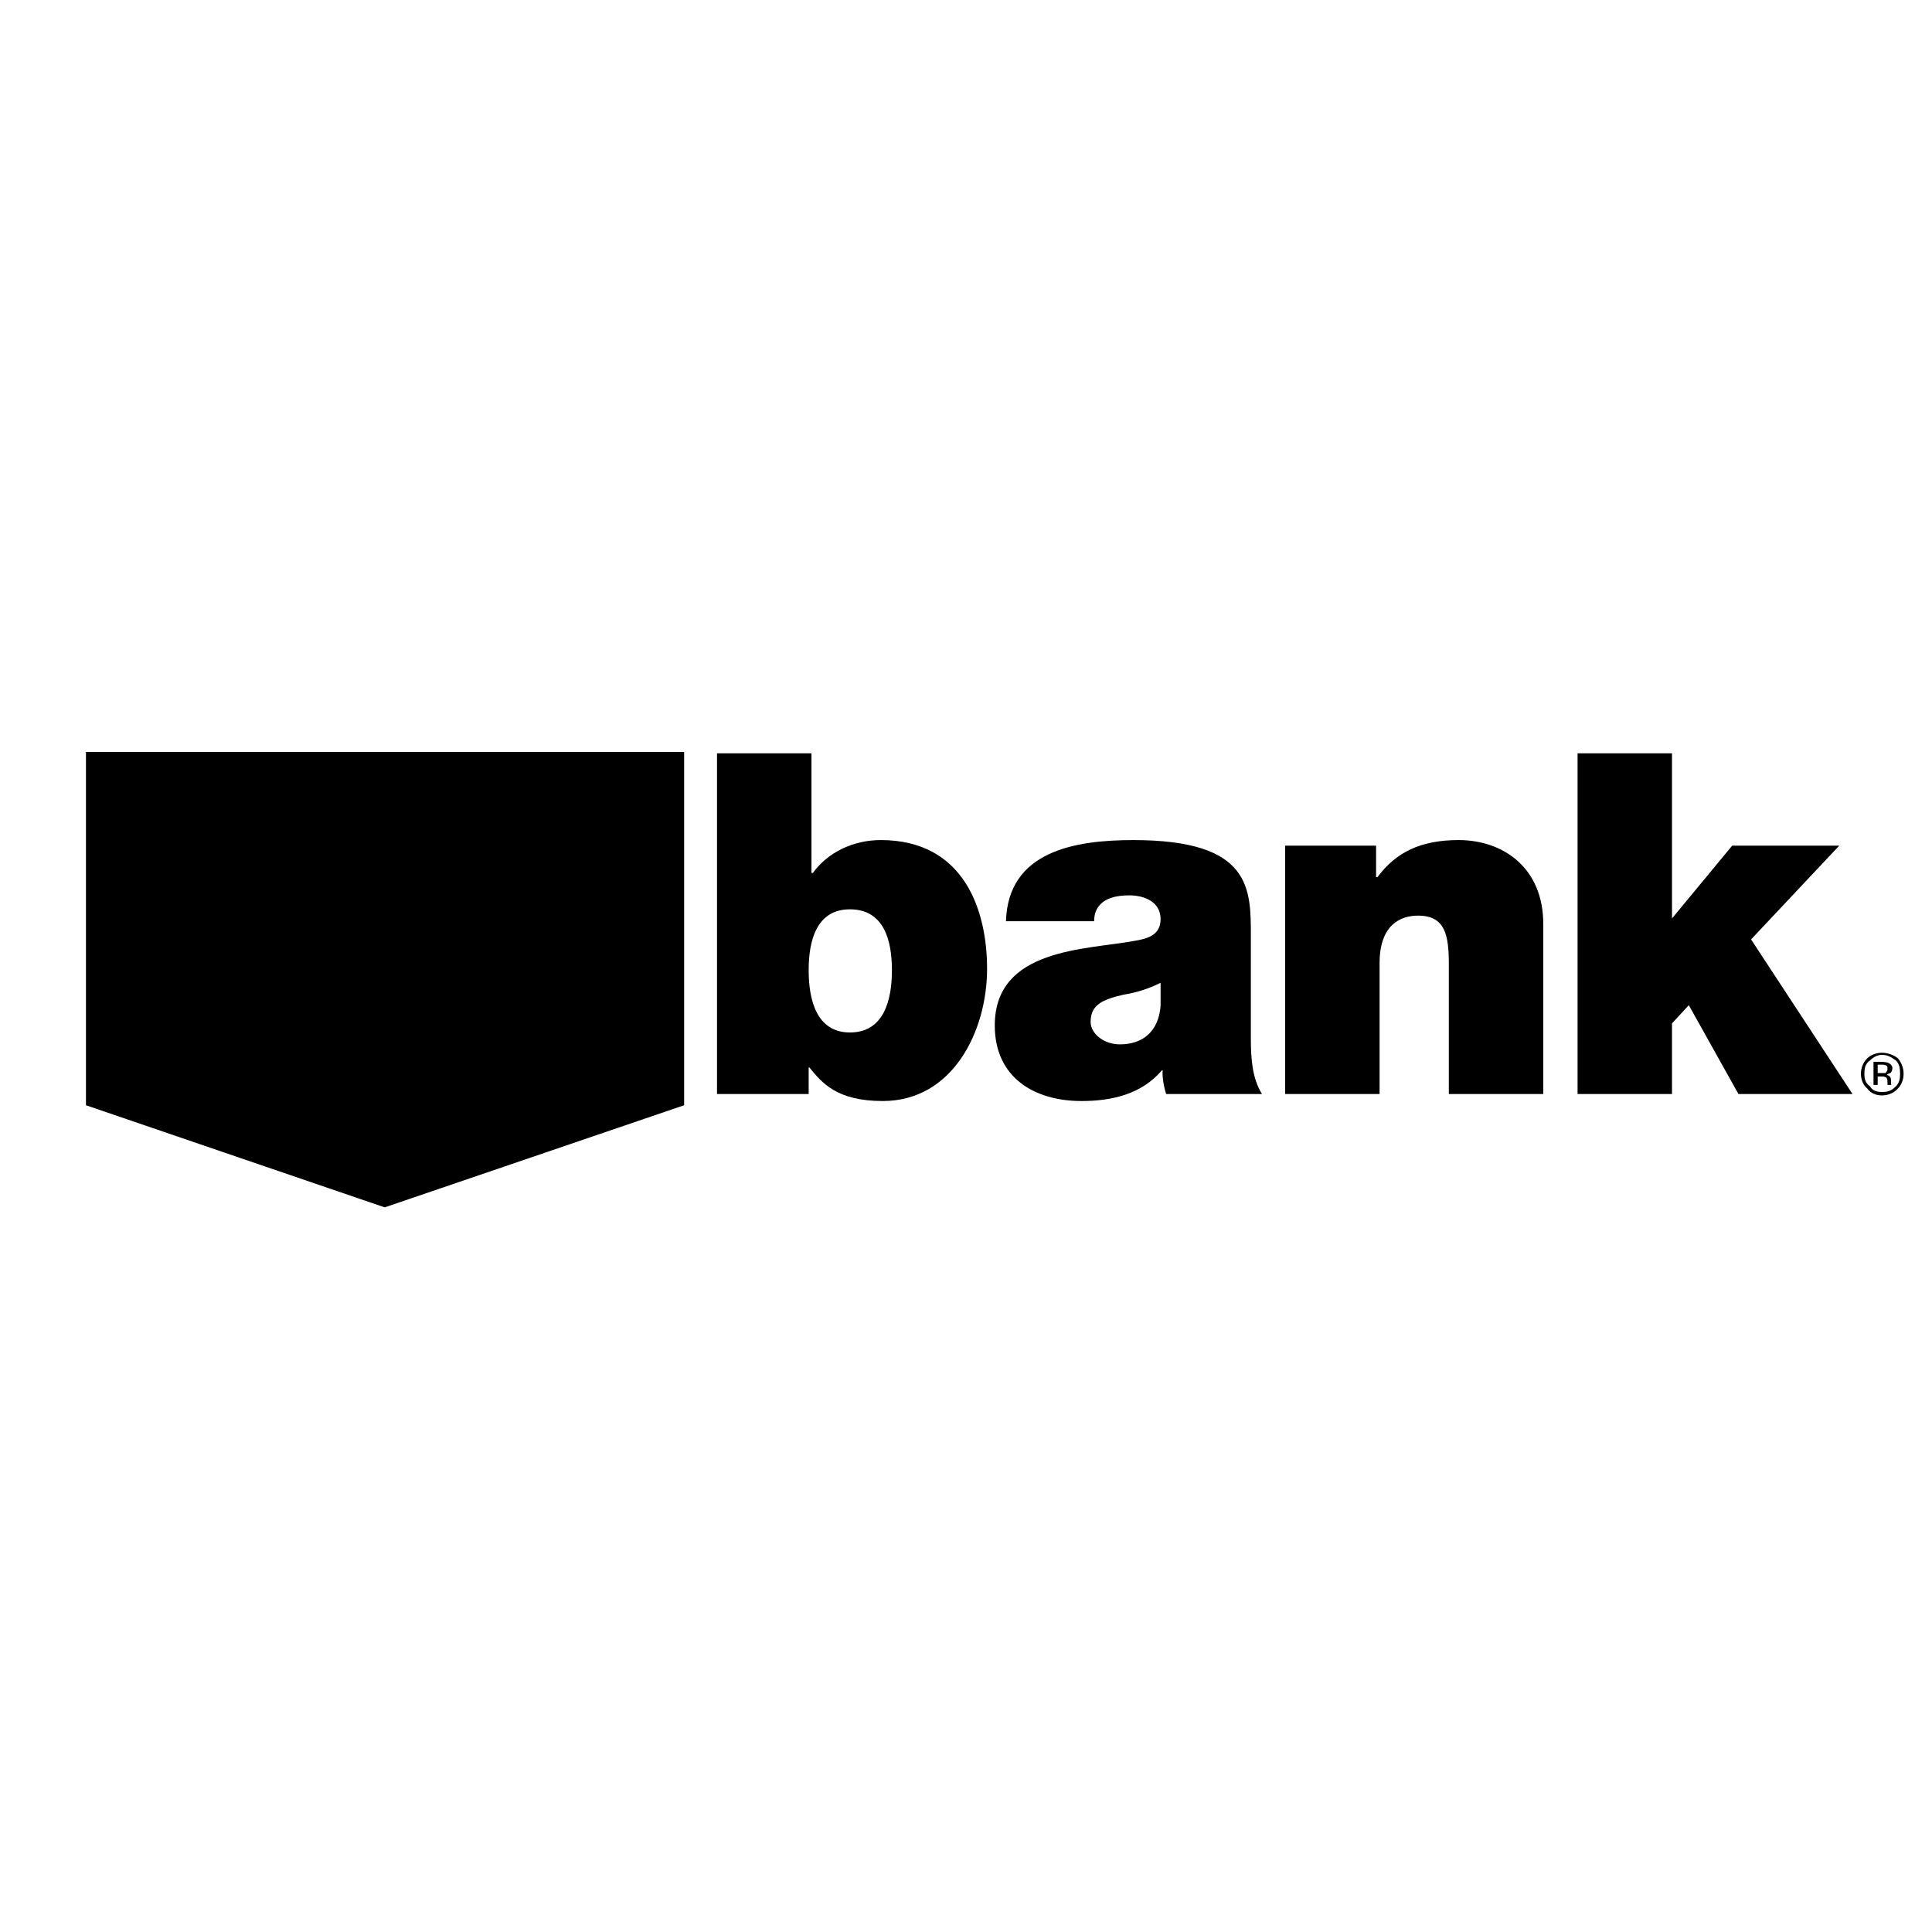
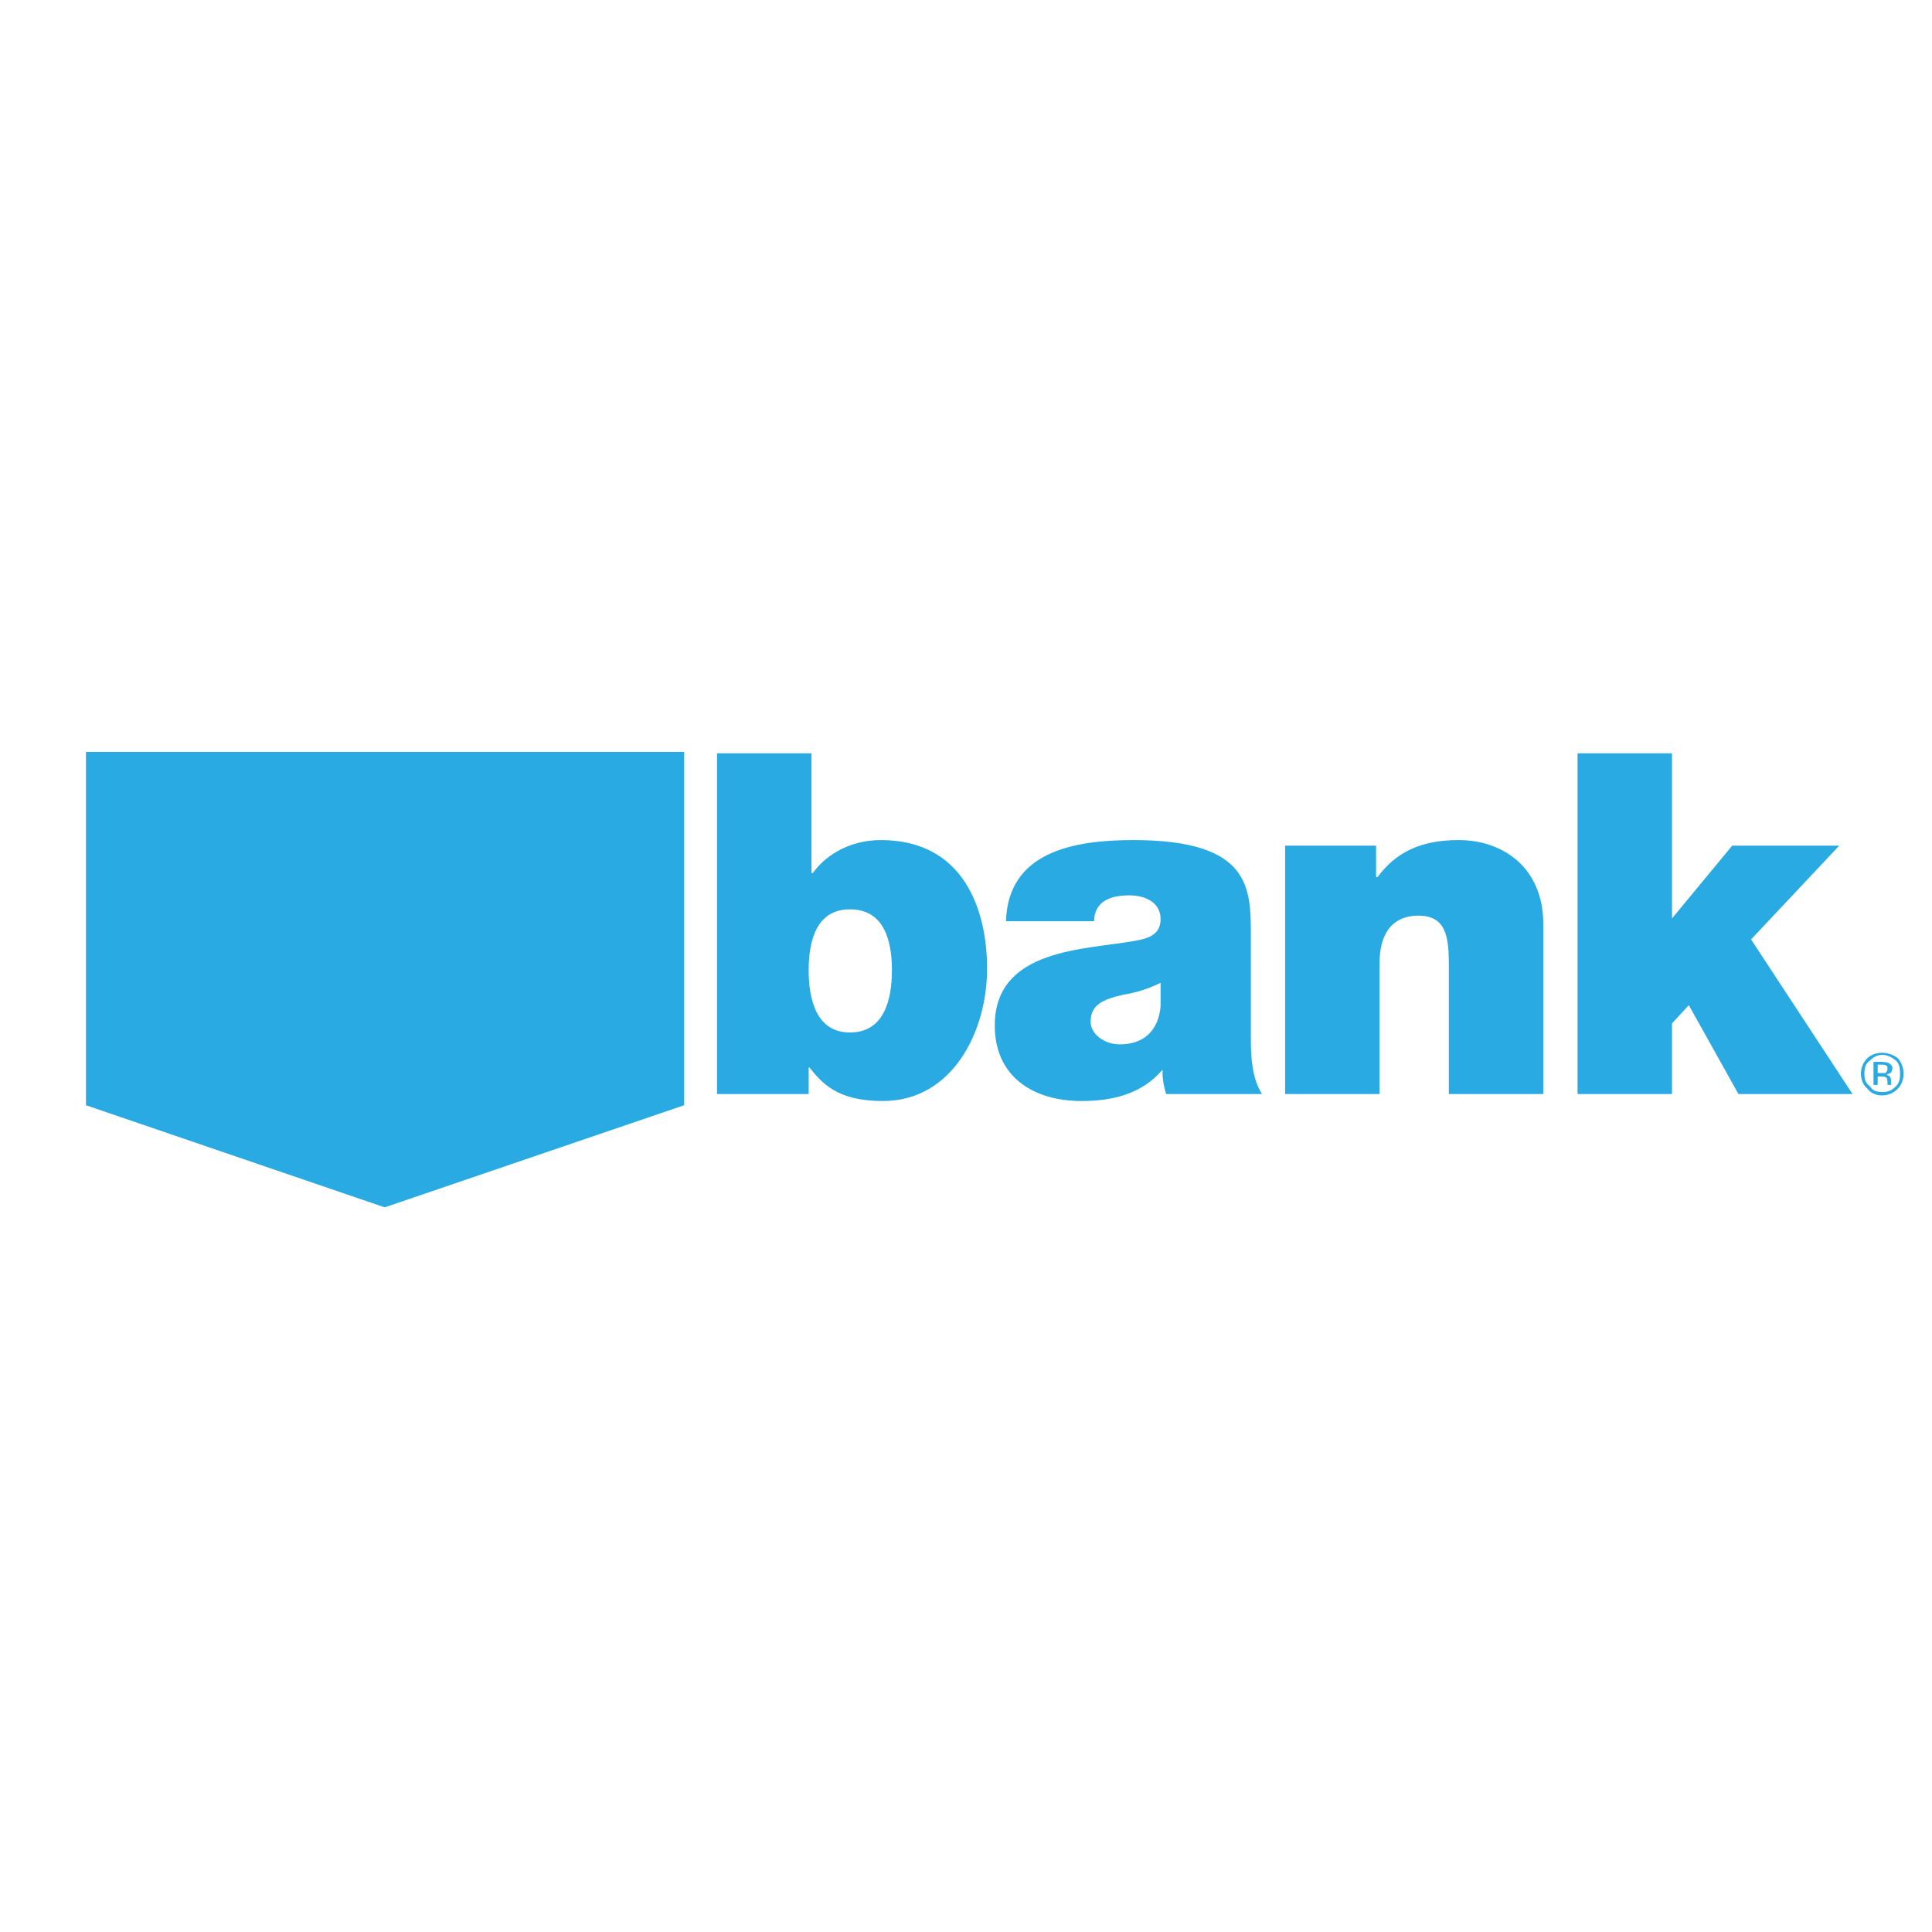
<svg xmlns="http://www.w3.org/2000/svg" version="1.1" id="Layer_1" x="0px" y="0px" viewBox="0 0 192.756 192.756" style="enable-background:new 0 0 192.756 192.756;" xml:space="preserve">
  <style type="text/css">
- 	.st0{fill:currentcolor;}
+ 	.st0{fill:#29AAE2;}
</style>
  <g>
    <polygon class="st0" points="8.576,75.019 8.576,110.27 38.381,120.459 68.256,110.27 68.256,75.019  " />
    <path class="st0" d="M38.311,109.152h-9.144v-3.141c-1.815,2.512-4.397,3.838-8.097,3.838c-4.397,0-8.586-2.721-8.586-8.445V84.372   h9.493v13.122c0,2.793,0.349,4.816,3.142,4.816c1.536,0,3.699-0.768,3.699-4.816V84.372h9.493L38.311,109.152L38.311,109.152z" />
    <path class="st0" d="M55.971,91.632c-0.14-0.838-0.419-1.396-1.117-1.815c-0.559-0.559-1.327-0.838-2.165-0.838   c-1.186,0-2.792,0.35-2.792,1.955c0,0.768,0.558,1.117,1.117,1.327c1.605,0.697,5.165,0.837,8.376,1.954   c3.001,0.978,5.793,2.792,5.793,6.841c0,6.91-6.492,8.795-12.565,8.795c-5.863,0-12.215-2.373-12.424-8.795H49.2   c0.14,0.908,0.489,1.605,1.256,2.234c0.419,0.348,1.327,0.697,2.513,0.697c1.187,0,3.211-0.418,3.211-1.885   c0-1.465-0.907-1.814-5.305-2.582c-7.189-1.256-10.122-3.63-10.122-7.818c0-6.282,6.771-7.888,11.727-7.888   c5.444,0,11.866,1.466,12.076,7.818L55.971,91.632L55.971,91.632z" />
    <path class="st0" d="M71.537,75.158h9.423v11.936h0.14c1.466-2.024,3.979-3.28,6.771-3.28c8.307,0,10.61,6.979,10.61,12.844   c0,6.211-3.42,13.191-10.401,13.191c-4.606,0-6.072-1.814-7.329-3.35h-0.07v2.652h-9.145V75.158H71.537z M84.799,90.724   c-3.351,0-4.118,3.141-4.118,6.073s0.768,6.213,4.118,6.213c3.42,0,4.188-3.281,4.188-6.213S88.22,90.724,84.799,90.724   L84.799,90.724z" />
    <path class="st0" d="M124.797,103.637c0,1.955,0.139,3.98,1.115,5.516h-9.562c-0.209-0.629-0.418-1.676-0.35-2.373h-0.068   c-2.025,2.373-4.957,3.07-8.027,3.07c-4.748,0-8.656-2.373-8.656-7.539c0-7.747,9.145-7.538,13.961-8.445   c1.256-0.209,2.582-0.558,2.582-2.164c0-1.675-1.535-2.373-3.141-2.373c-2.932,0-3.49,1.465-3.49,2.583h-8.795   c0.209-6.981,6.84-8.097,12.705-8.097c11.865,0,11.727,4.886,11.727,9.702L124.797,103.637L124.797,103.637z M115.791,98.055   c-1.256,0.627-2.443,0.977-3.699,1.186c-2.164,0.488-3.281,1.047-3.281,2.723c0,1.117,1.258,2.232,2.932,2.232   c2.164,0,3.84-1.186,4.049-3.838v-2.303H115.791z" />
    <path class="st0" d="M128.217,84.372h9.074v3.141h0.139c1.814-2.443,4.258-3.699,8.098-3.699c4.398,0,8.445,2.722,8.445,8.376   v16.962h-9.422V96.238c0-2.931-0.35-4.886-3.072-4.886c-1.676,0-3.838,0.837-3.838,4.747v13.053h-9.424L128.217,84.372   L128.217,84.372z" />
    <polygon class="st0" points="157.395,75.158 166.816,75.158 166.816,91.632 172.82,84.372 183.5,84.372 174.705,93.726   184.826,109.152 173.447,109.152 168.492,100.287 166.816,102.102 166.816,109.152 157.395,109.152  " />
    <path class="st0" d="M189.154,105.801c0.348,0.35,0.418,0.77,0.418,1.328c0,0.488-0.07,0.906-0.418,1.256   c-0.49,0.488-0.838,0.559-1.396,0.559c-0.42,0-0.908-0.07-1.188-0.559c-0.488-0.35-0.559-0.768-0.559-1.256   c0-0.559,0.07-0.979,0.559-1.328c0.35-0.348,0.768-0.557,1.188-0.557C188.316,105.244,188.664,105.453,189.154,105.801   L189.154,105.801z M189.363,105.592c-0.42-0.348-1.047-0.559-1.605-0.559s-1.117,0.211-1.467,0.559   c-0.418,0.42-0.627,0.979-0.627,1.537c0,0.557,0.209,1.115,0.627,1.465c0.35,0.488,0.908,0.697,1.467,0.697   s1.186-0.209,1.605-0.697c0.35-0.35,0.559-0.908,0.559-1.465C189.922,106.57,189.713,106.012,189.363,105.592L189.363,105.592z    M188.107,107.059c-0.07,0-0.211,0-0.42,0h-0.35v-0.838h0.35c0.209,0,0.42,0,0.559,0.139c0.07,0,0.07,0.141,0.07,0.35   C188.316,106.779,188.246,106.918,188.107,107.059L188.107,107.059z M186.92,108.244h0.418v-0.838h0.35c0.209,0,0.35,0,0.42,0.07   c0.139,0,0.209,0.209,0.209,0.488v0.211v0.068l0,0l0,0h0.488c-0.141,0-0.141-0.068-0.141-0.068c0-0.141,0-0.141,0-0.211v-0.139   c0-0.141,0-0.209-0.068-0.35c-0.141-0.209-0.279-0.209-0.35-0.209c0.07-0.139,0.209-0.139,0.35-0.209   c0.068,0,0.209-0.279,0.209-0.488c0-0.211-0.141-0.42-0.488-0.559c-0.07,0-0.279-0.07-0.559-0.07h-0.838V108.244L186.92,108.244z" />
  </g>
</svg>
